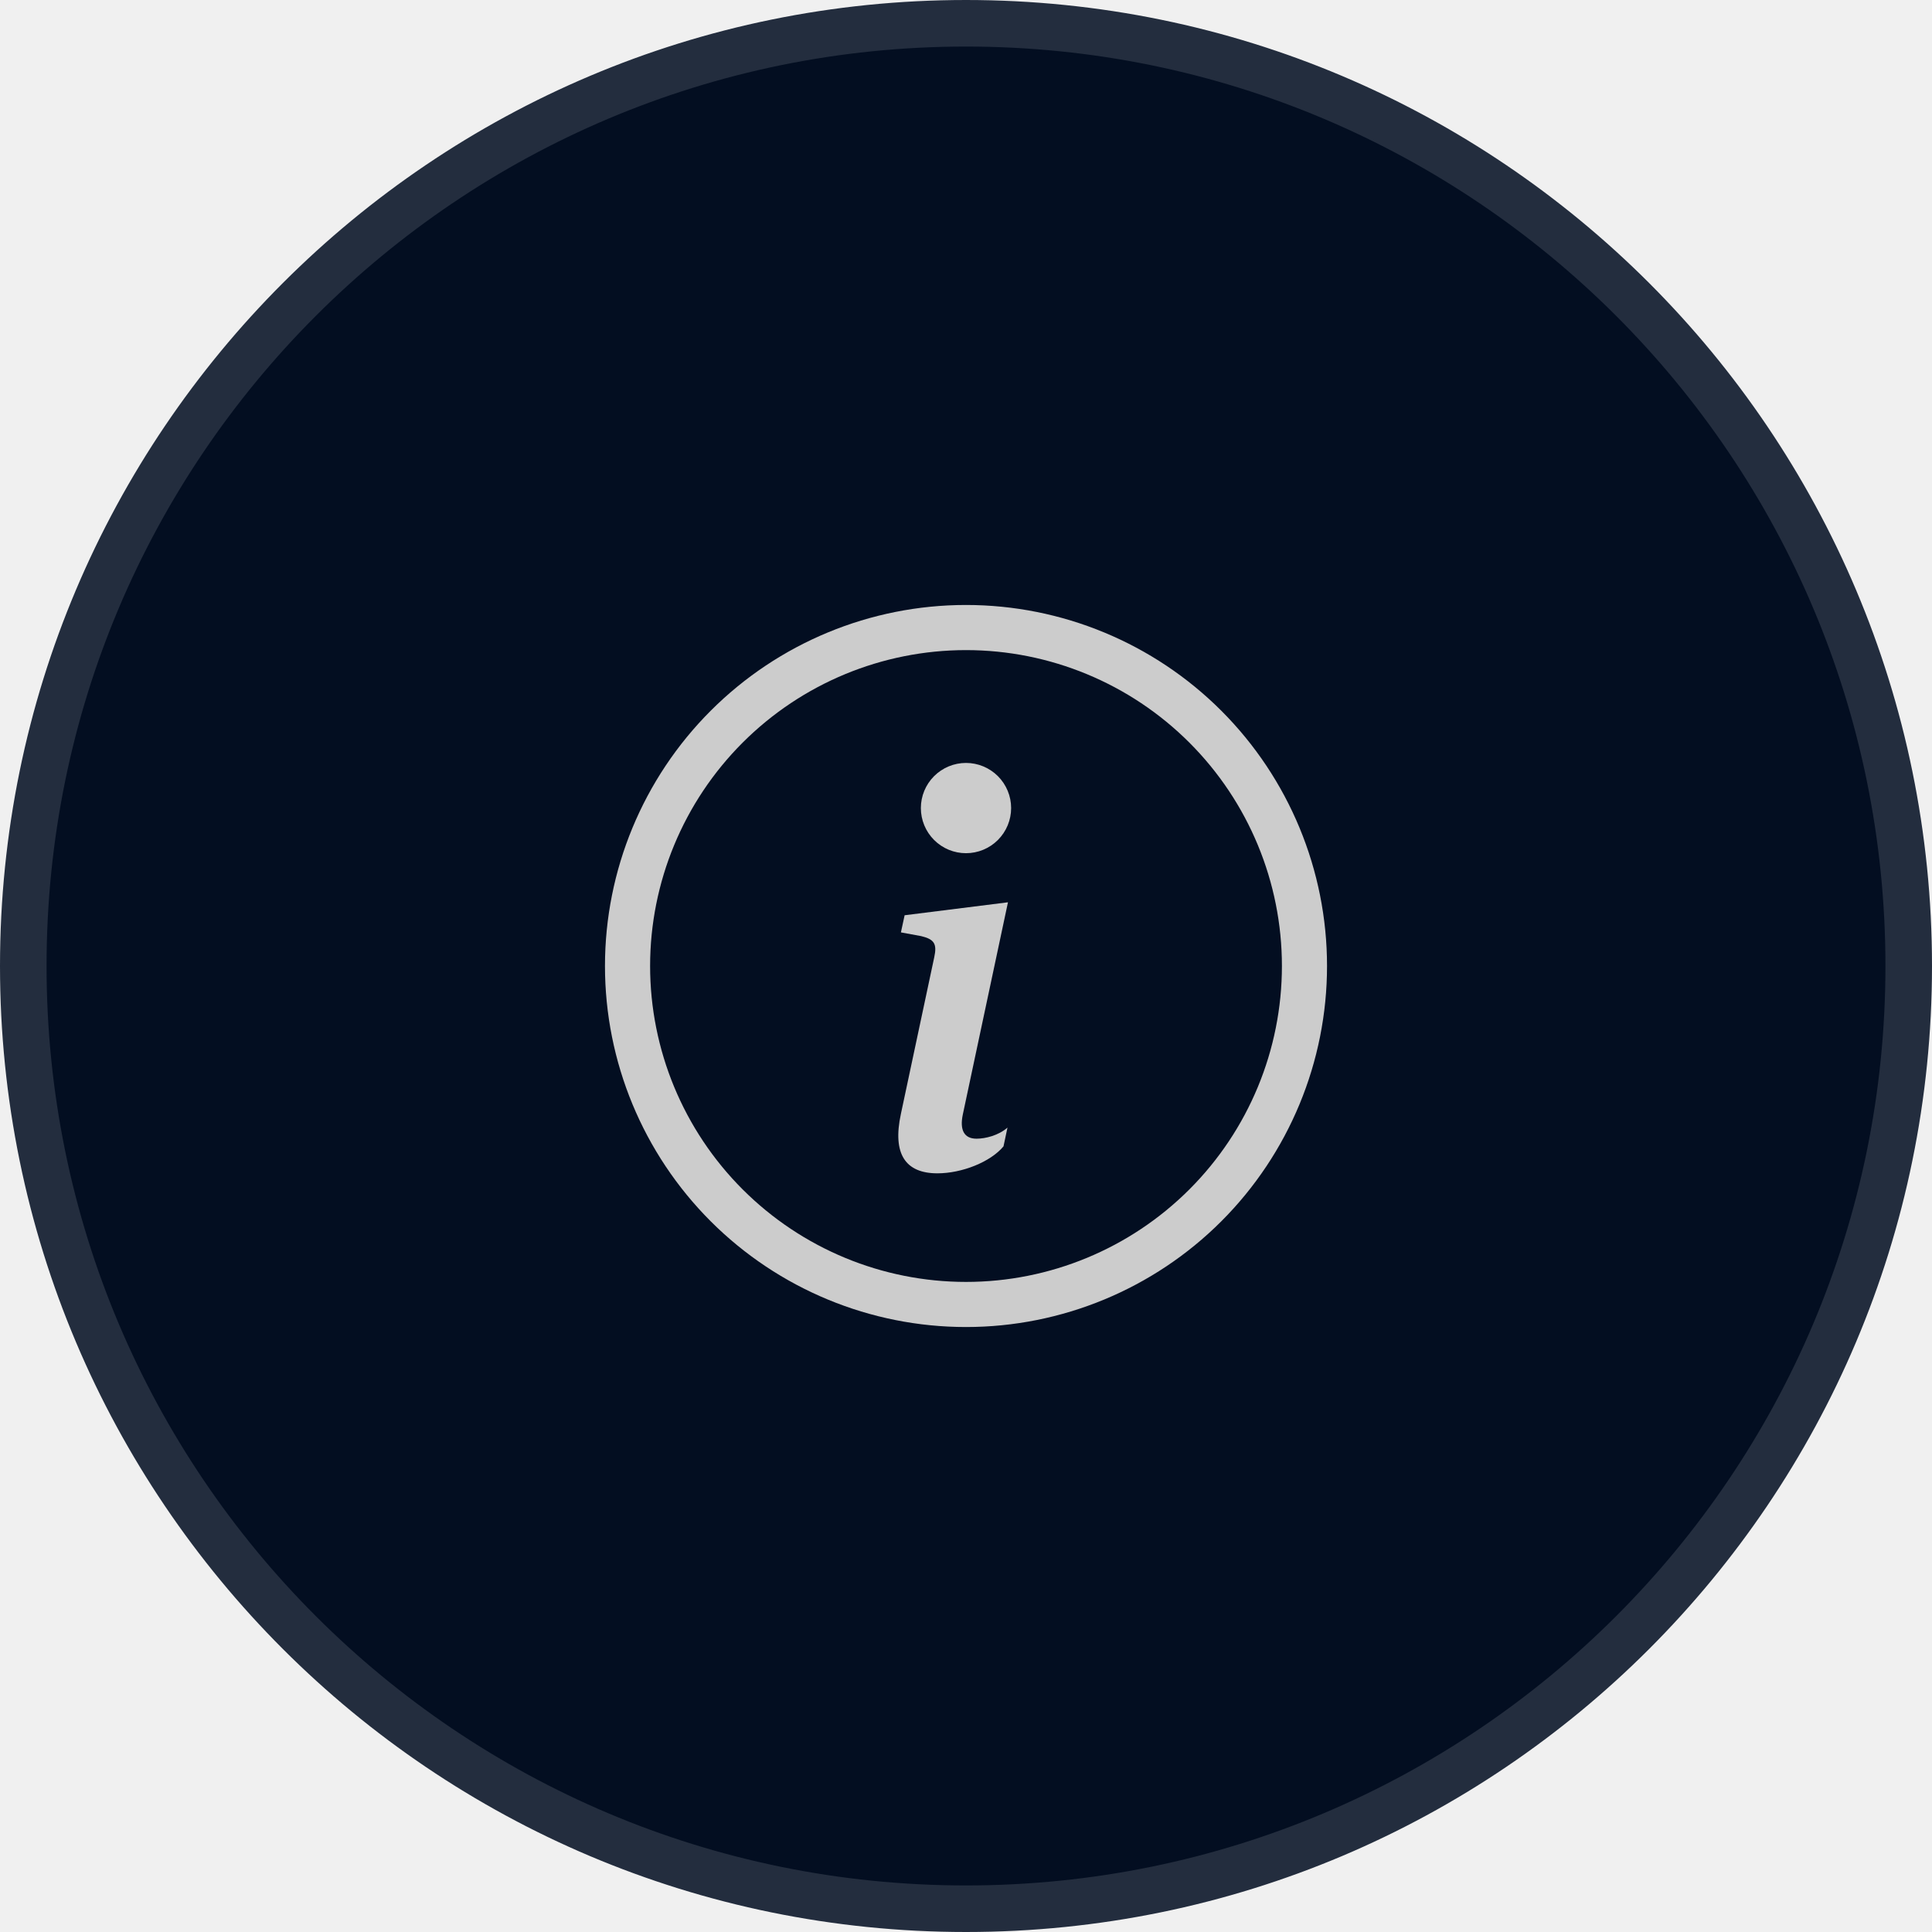
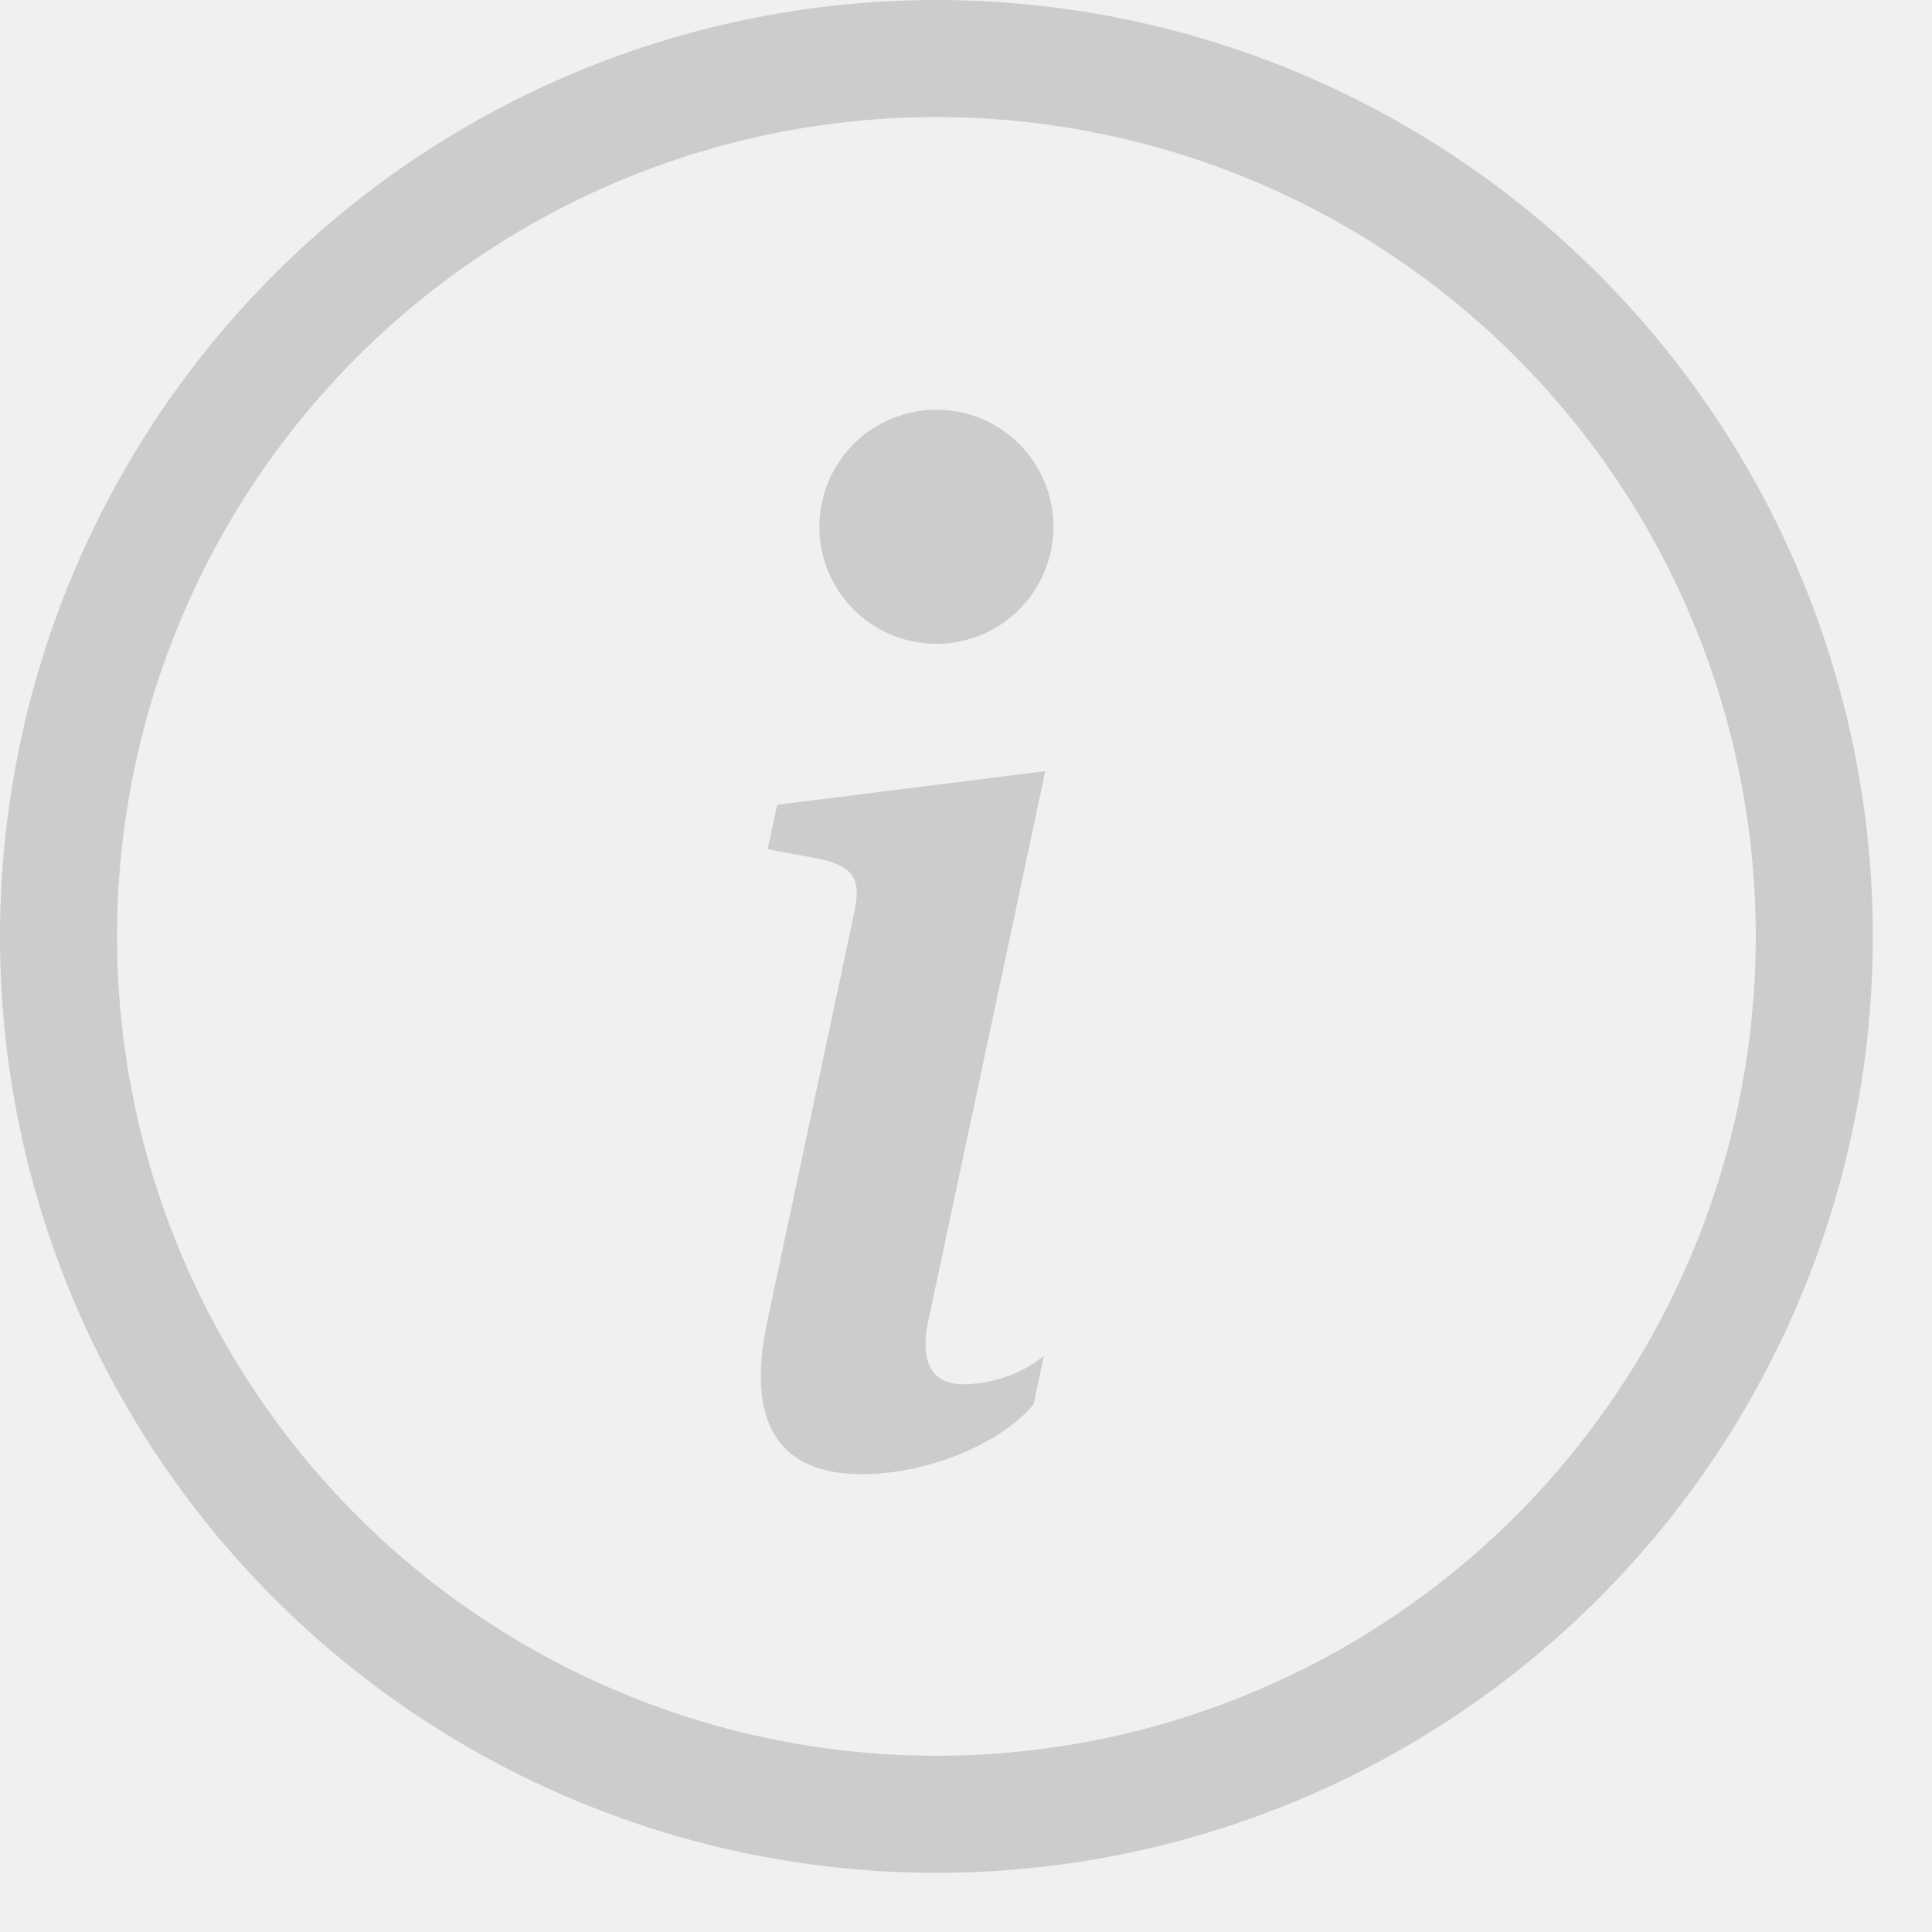
- <svg xmlns="http://www.w3.org/2000/svg" width="83" height="83" viewBox="0 0 83 83" fill="none">
-   <circle cx="41.5" cy="41.5" r="40.5" transform="matrix(-1 0 0 1 83 0)" fill="#030E21" stroke="#232D3E" stroke-width="2" />
-   <g clip-path="url(#clip0_32_92)">
-     <path d="M41.5 55.072C37.901 55.072 34.449 53.642 31.904 51.097C29.359 48.552 27.929 45.1 27.929 41.5C27.929 37.901 29.359 34.449 31.904 31.904C34.449 29.359 37.901 27.929 41.5 27.929C45.1 27.929 48.552 29.359 51.097 31.904C53.642 34.449 55.072 37.901 55.072 41.5C55.072 45.1 53.642 48.552 51.097 51.097C48.552 53.642 45.1 55.072 41.5 55.072ZM41.5 57.01C45.614 57.01 49.559 55.376 52.468 52.468C55.376 49.559 57.01 45.614 57.01 41.5C57.01 37.387 55.376 33.442 52.468 30.533C49.559 27.624 45.614 25.99 41.5 25.99C37.387 25.99 33.442 27.624 30.533 30.533C27.624 33.442 25.99 37.387 25.99 41.5C25.99 45.614 27.624 49.559 30.533 52.468C33.442 55.376 37.387 57.01 41.5 57.01Z" fill="#CCCCCC" />
-     <path d="M43.303 38.763L38.863 39.32L38.704 40.056L39.577 40.217C40.147 40.353 40.259 40.559 40.135 41.127L38.704 47.85C38.328 49.589 38.908 50.407 40.271 50.407C41.327 50.407 42.554 49.919 43.111 49.248L43.282 48.442C42.894 48.783 42.328 48.919 41.952 48.919C41.418 48.919 41.224 48.544 41.362 47.885L43.303 38.763ZM43.439 34.715C43.439 35.229 43.234 35.722 42.871 36.086C42.507 36.45 42.014 36.654 41.5 36.654C40.986 36.654 40.492 36.45 40.129 36.086C39.765 35.722 39.561 35.229 39.561 34.715C39.561 34.201 39.765 33.708 40.129 33.344C40.492 32.981 40.986 32.776 41.5 32.776C42.014 32.776 42.507 32.981 42.871 33.344C43.234 33.708 43.439 34.201 43.439 34.715Z" fill="#CCCCCC" />
+ <svg xmlns="http://www.w3.org/2000/svg" width="32" height="32" viewBox="0 0 32 32" fill="none">
+   <g clip-path="url(#clip0_204_789)">
+     <path d="M15.51 29.081C11.911 29.081 8.459 27.652 5.914 25.107C3.369 22.561 1.939 19.109 1.939 15.51C1.939 11.911 3.369 8.459 5.914 5.914C8.459 3.369 11.911 1.939 15.51 1.939C19.109 1.939 22.561 3.369 25.107 5.914C27.652 8.459 29.081 11.911 29.081 15.51C29.081 19.109 27.652 22.561 25.107 25.107C22.561 27.652 19.109 29.081 15.51 29.081ZM15.51 31.02C19.624 31.02 23.569 29.386 26.477 26.477C29.386 23.569 31.02 19.624 31.02 15.51C31.02 11.397 29.386 7.452 26.477 4.543C23.569 1.634 19.624 0 15.51 0C11.397 0 7.452 1.634 4.543 4.543C1.634 7.452 0 11.397 0 15.51C0 19.624 1.634 23.569 4.543 26.477C7.452 29.386 11.397 31.02 15.51 31.02Z" fill="#CCCCCC" />
+     <path d="M17.313 12.773L12.873 13.329L12.714 14.066L13.586 14.227C14.156 14.363 14.269 14.568 14.145 15.136L12.714 21.86C12.338 23.599 12.918 24.417 14.28 24.417C15.337 24.417 16.564 23.929 17.121 23.258L17.291 22.451C16.904 22.793 16.337 22.928 15.961 22.928C15.428 22.928 15.234 22.554 15.372 21.895L17.313 12.773ZM17.448 8.725C17.448 9.239 17.244 9.732 16.881 10.096C16.517 10.459 16.024 10.664 15.51 10.664C14.995 10.664 14.502 10.459 14.139 10.096C13.775 9.732 13.571 9.239 13.571 8.725C13.571 8.211 13.775 7.718 14.139 7.354C14.502 6.99 14.995 6.786 15.51 6.786C16.024 6.786 16.517 6.99 16.881 7.354C17.244 7.718 17.448 8.211 17.448 8.725Z" fill="#CCCCCC" />
  </g>
  <defs>
-     <clipPath id="clip0_32_92">
-       <rect width="31.02" height="31.02" fill="white" transform="translate(25.9902 25.9902)" />
+     <clipPath id="clip0_204_789">
+       <rect width="31.02" height="31.02" fill="white" />
    </clipPath>
  </defs>
</svg>
